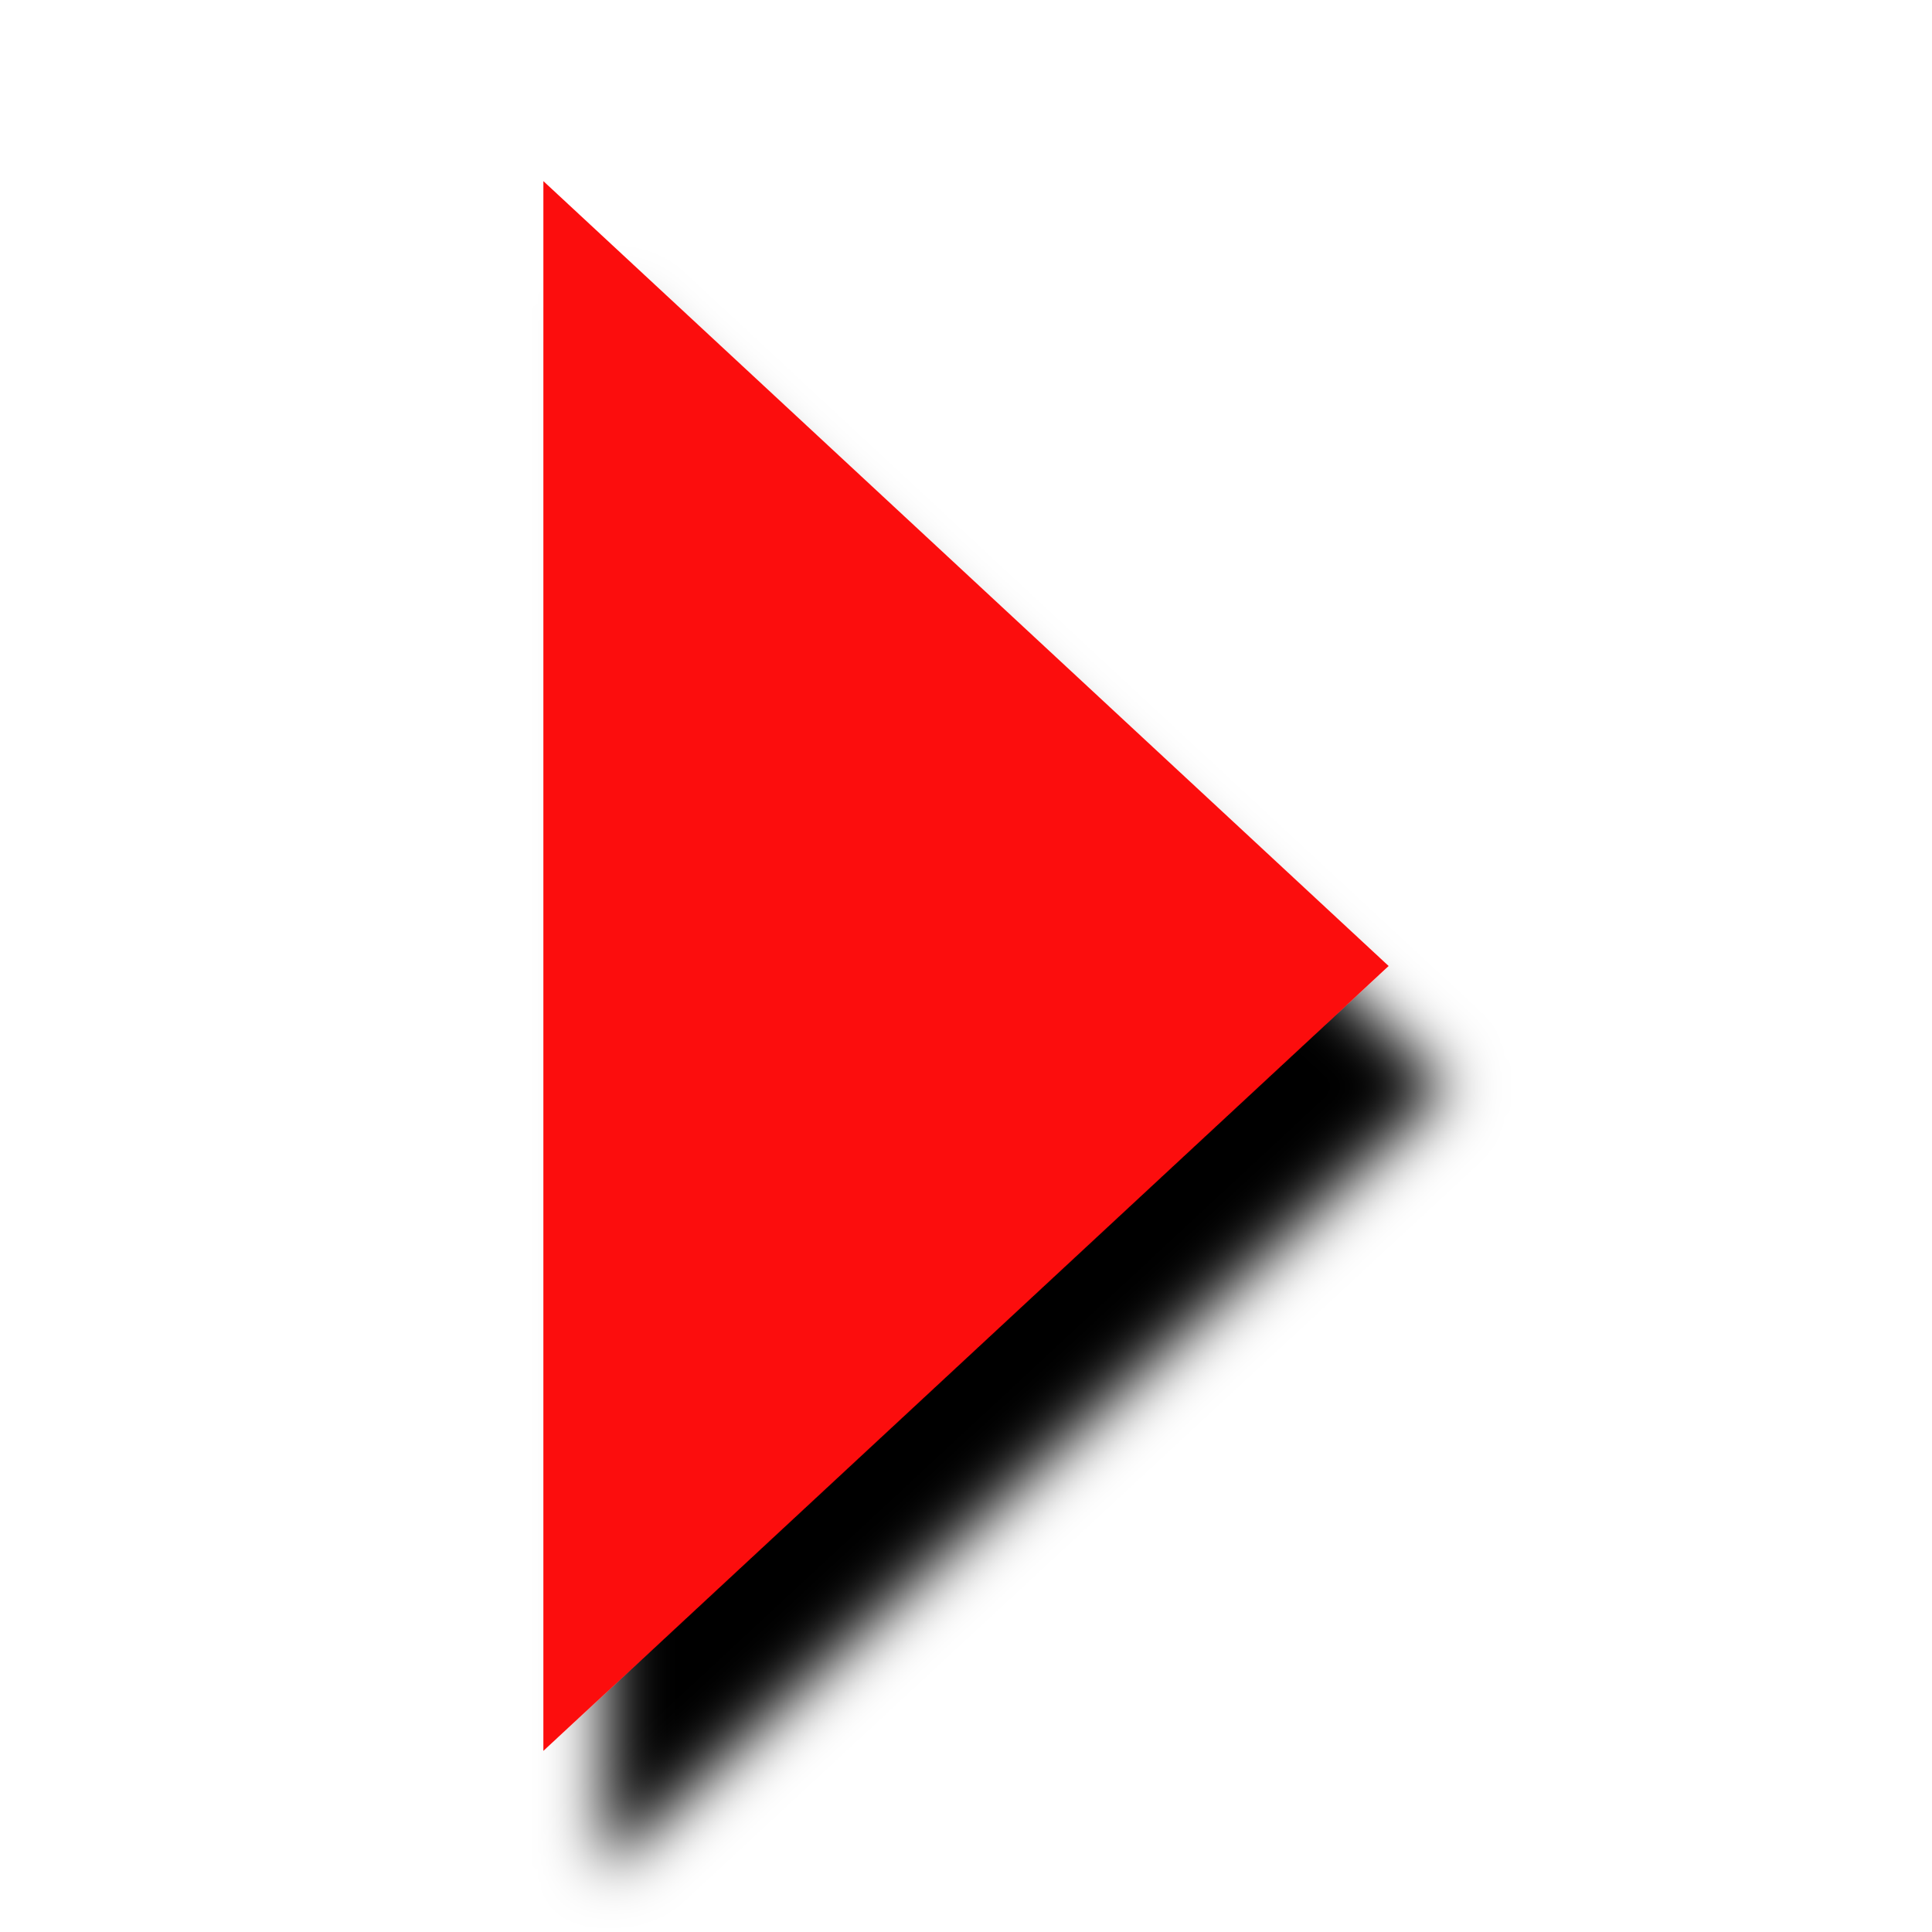
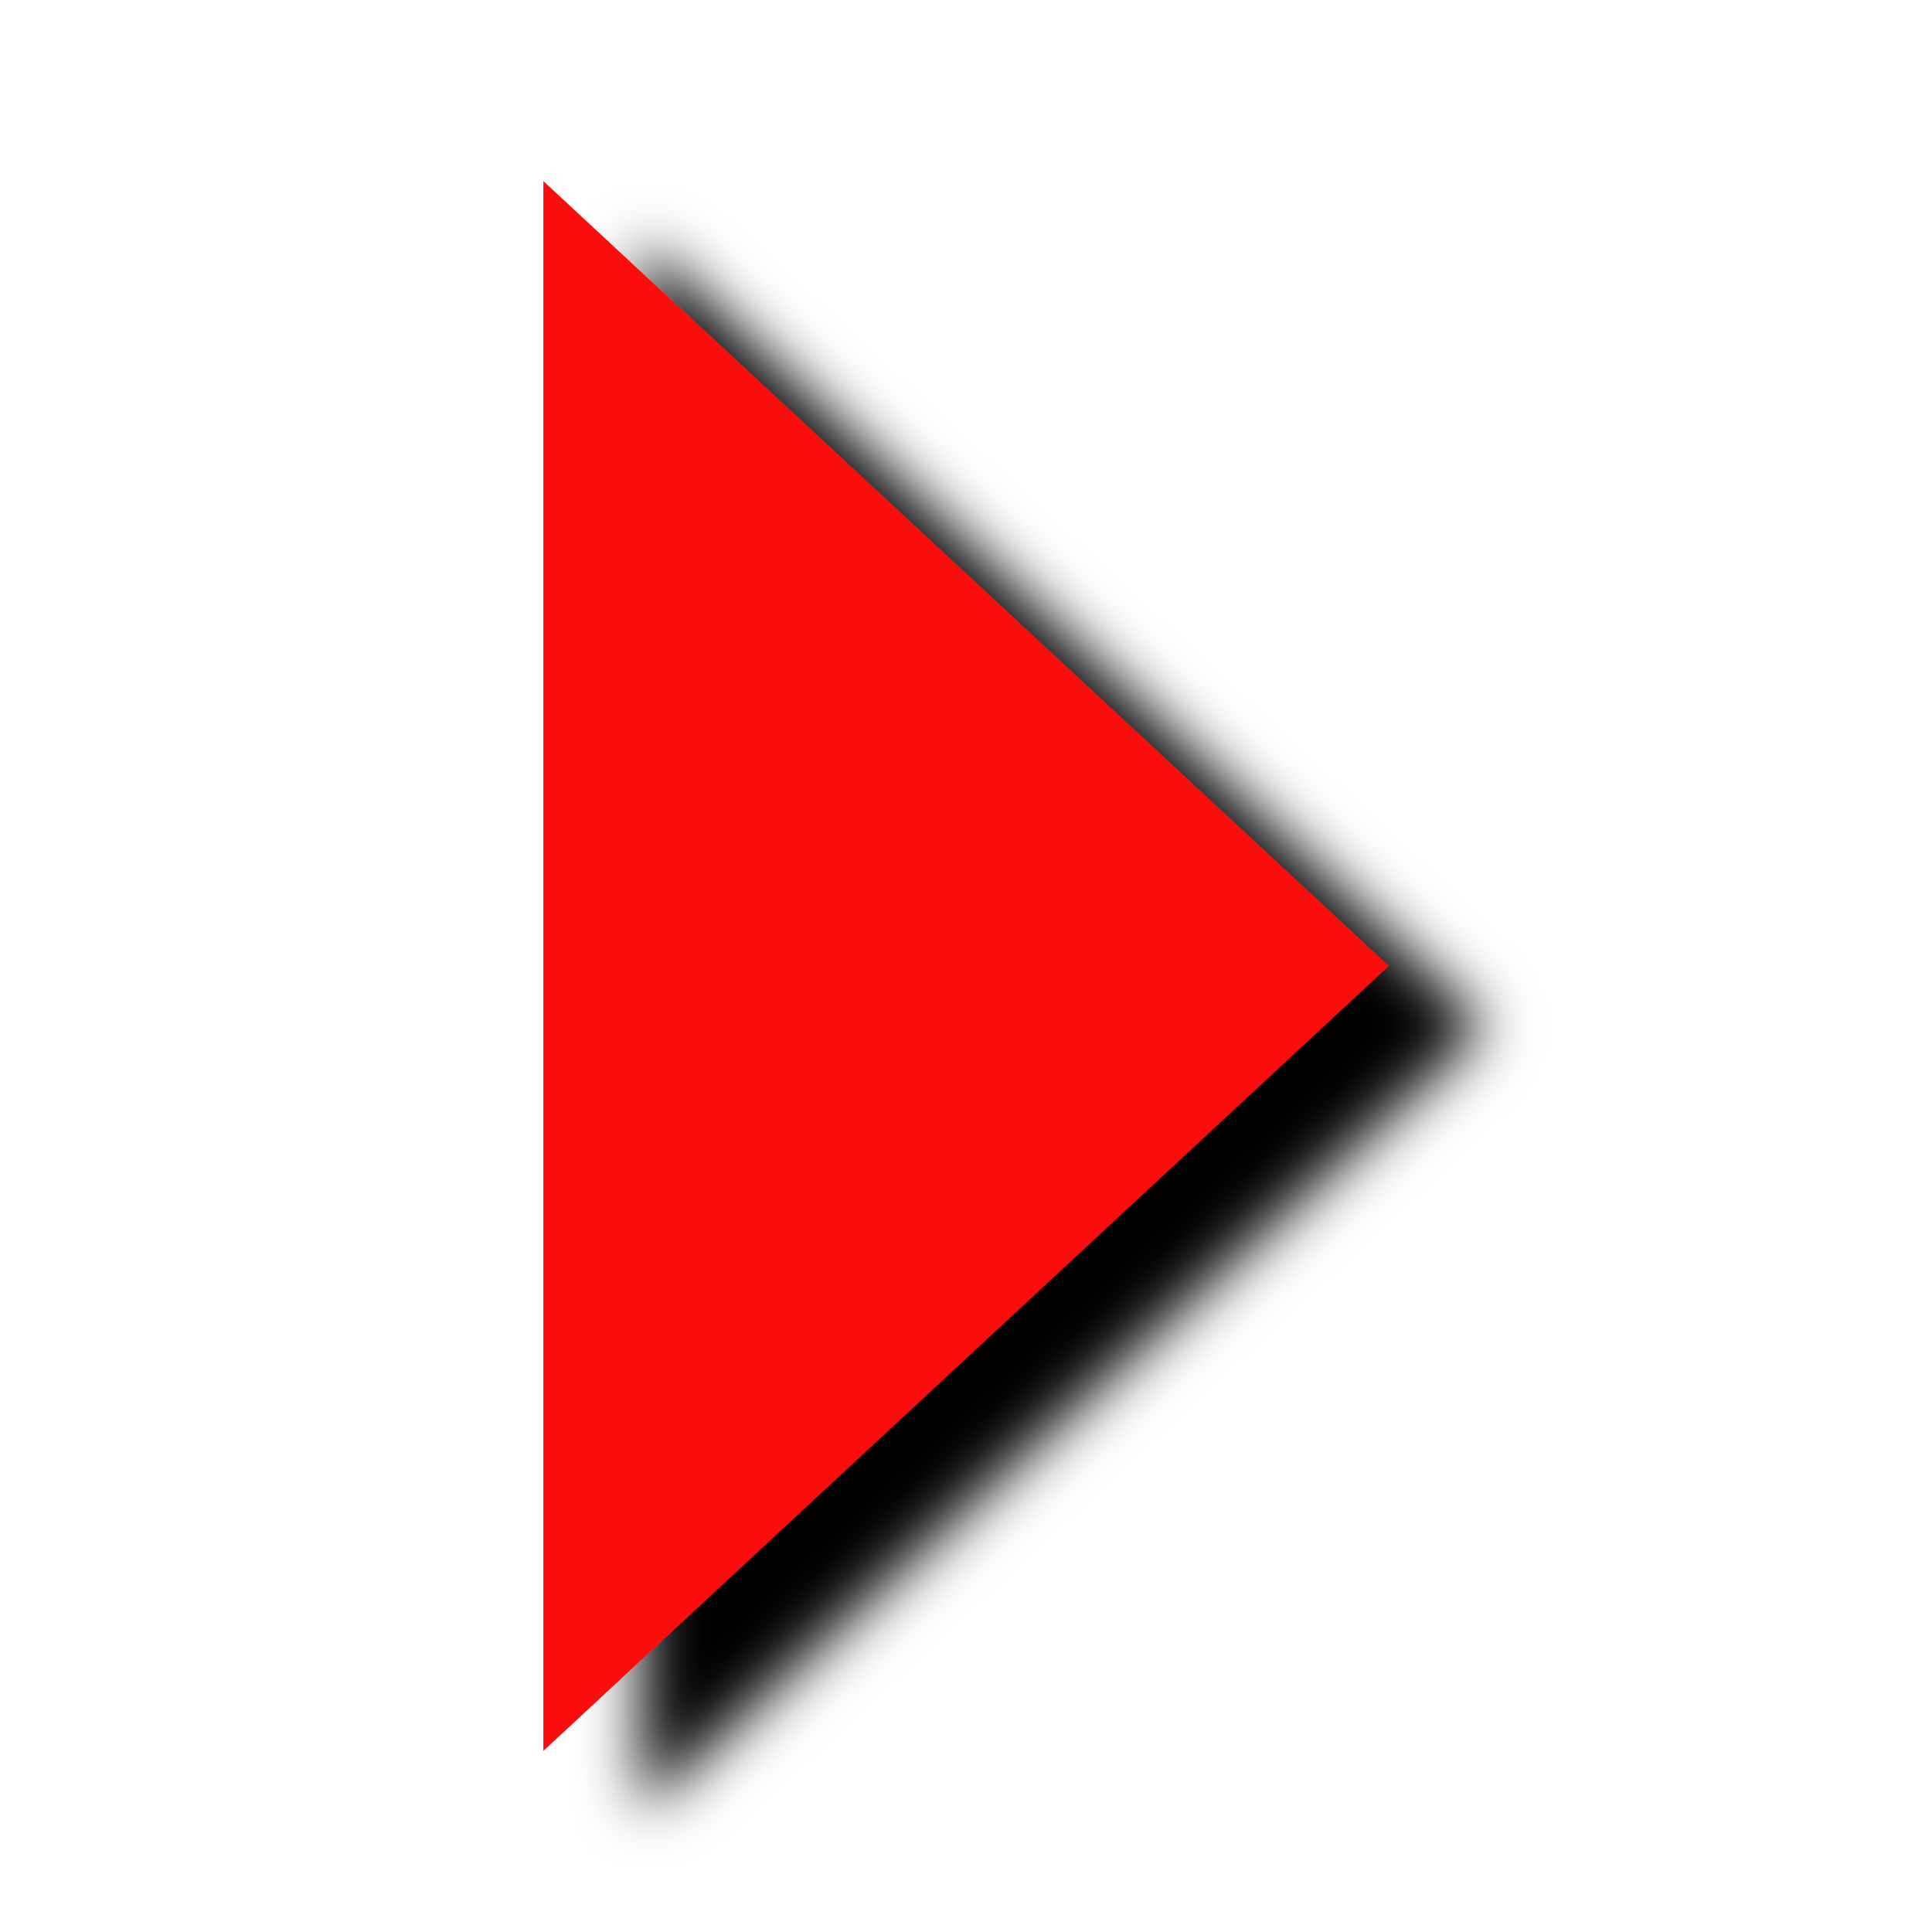
- <svg xmlns="http://www.w3.org/2000/svg" viewBox="0 0 64 64" height="64" width="64" version="1.1" id="svg2">
+ <svg xmlns="http://www.w3.org/2000/svg" viewBox="0 0 64 64" height="32" width="32" version="1.1" id="svg2">
  <filter height="150%" width="150%" id="sh">
-     <feOffset id="feOffset6" dy="4" dx="2" in="SourceAlpha" result="offOut" />
+     <feOffset dx="3.23" dy="2" id="feOffset6" in="SourceAlpha" result="offOut" />
    <feGaussianBlur id="feGaussianBlur8" stdDeviation="1" in="offOut" result="blurOut" />
    <feBlend id="feBlend10" mode="normal" in2="blurOut" in="SourceGraphic" />
  </filter>
  <g id="g12" filter="url(#sh)">
    <path style="fill:#fc0e0c" id="Next" d="M 46,32 18,6 18,58 Z" />
  </g>
</svg>
